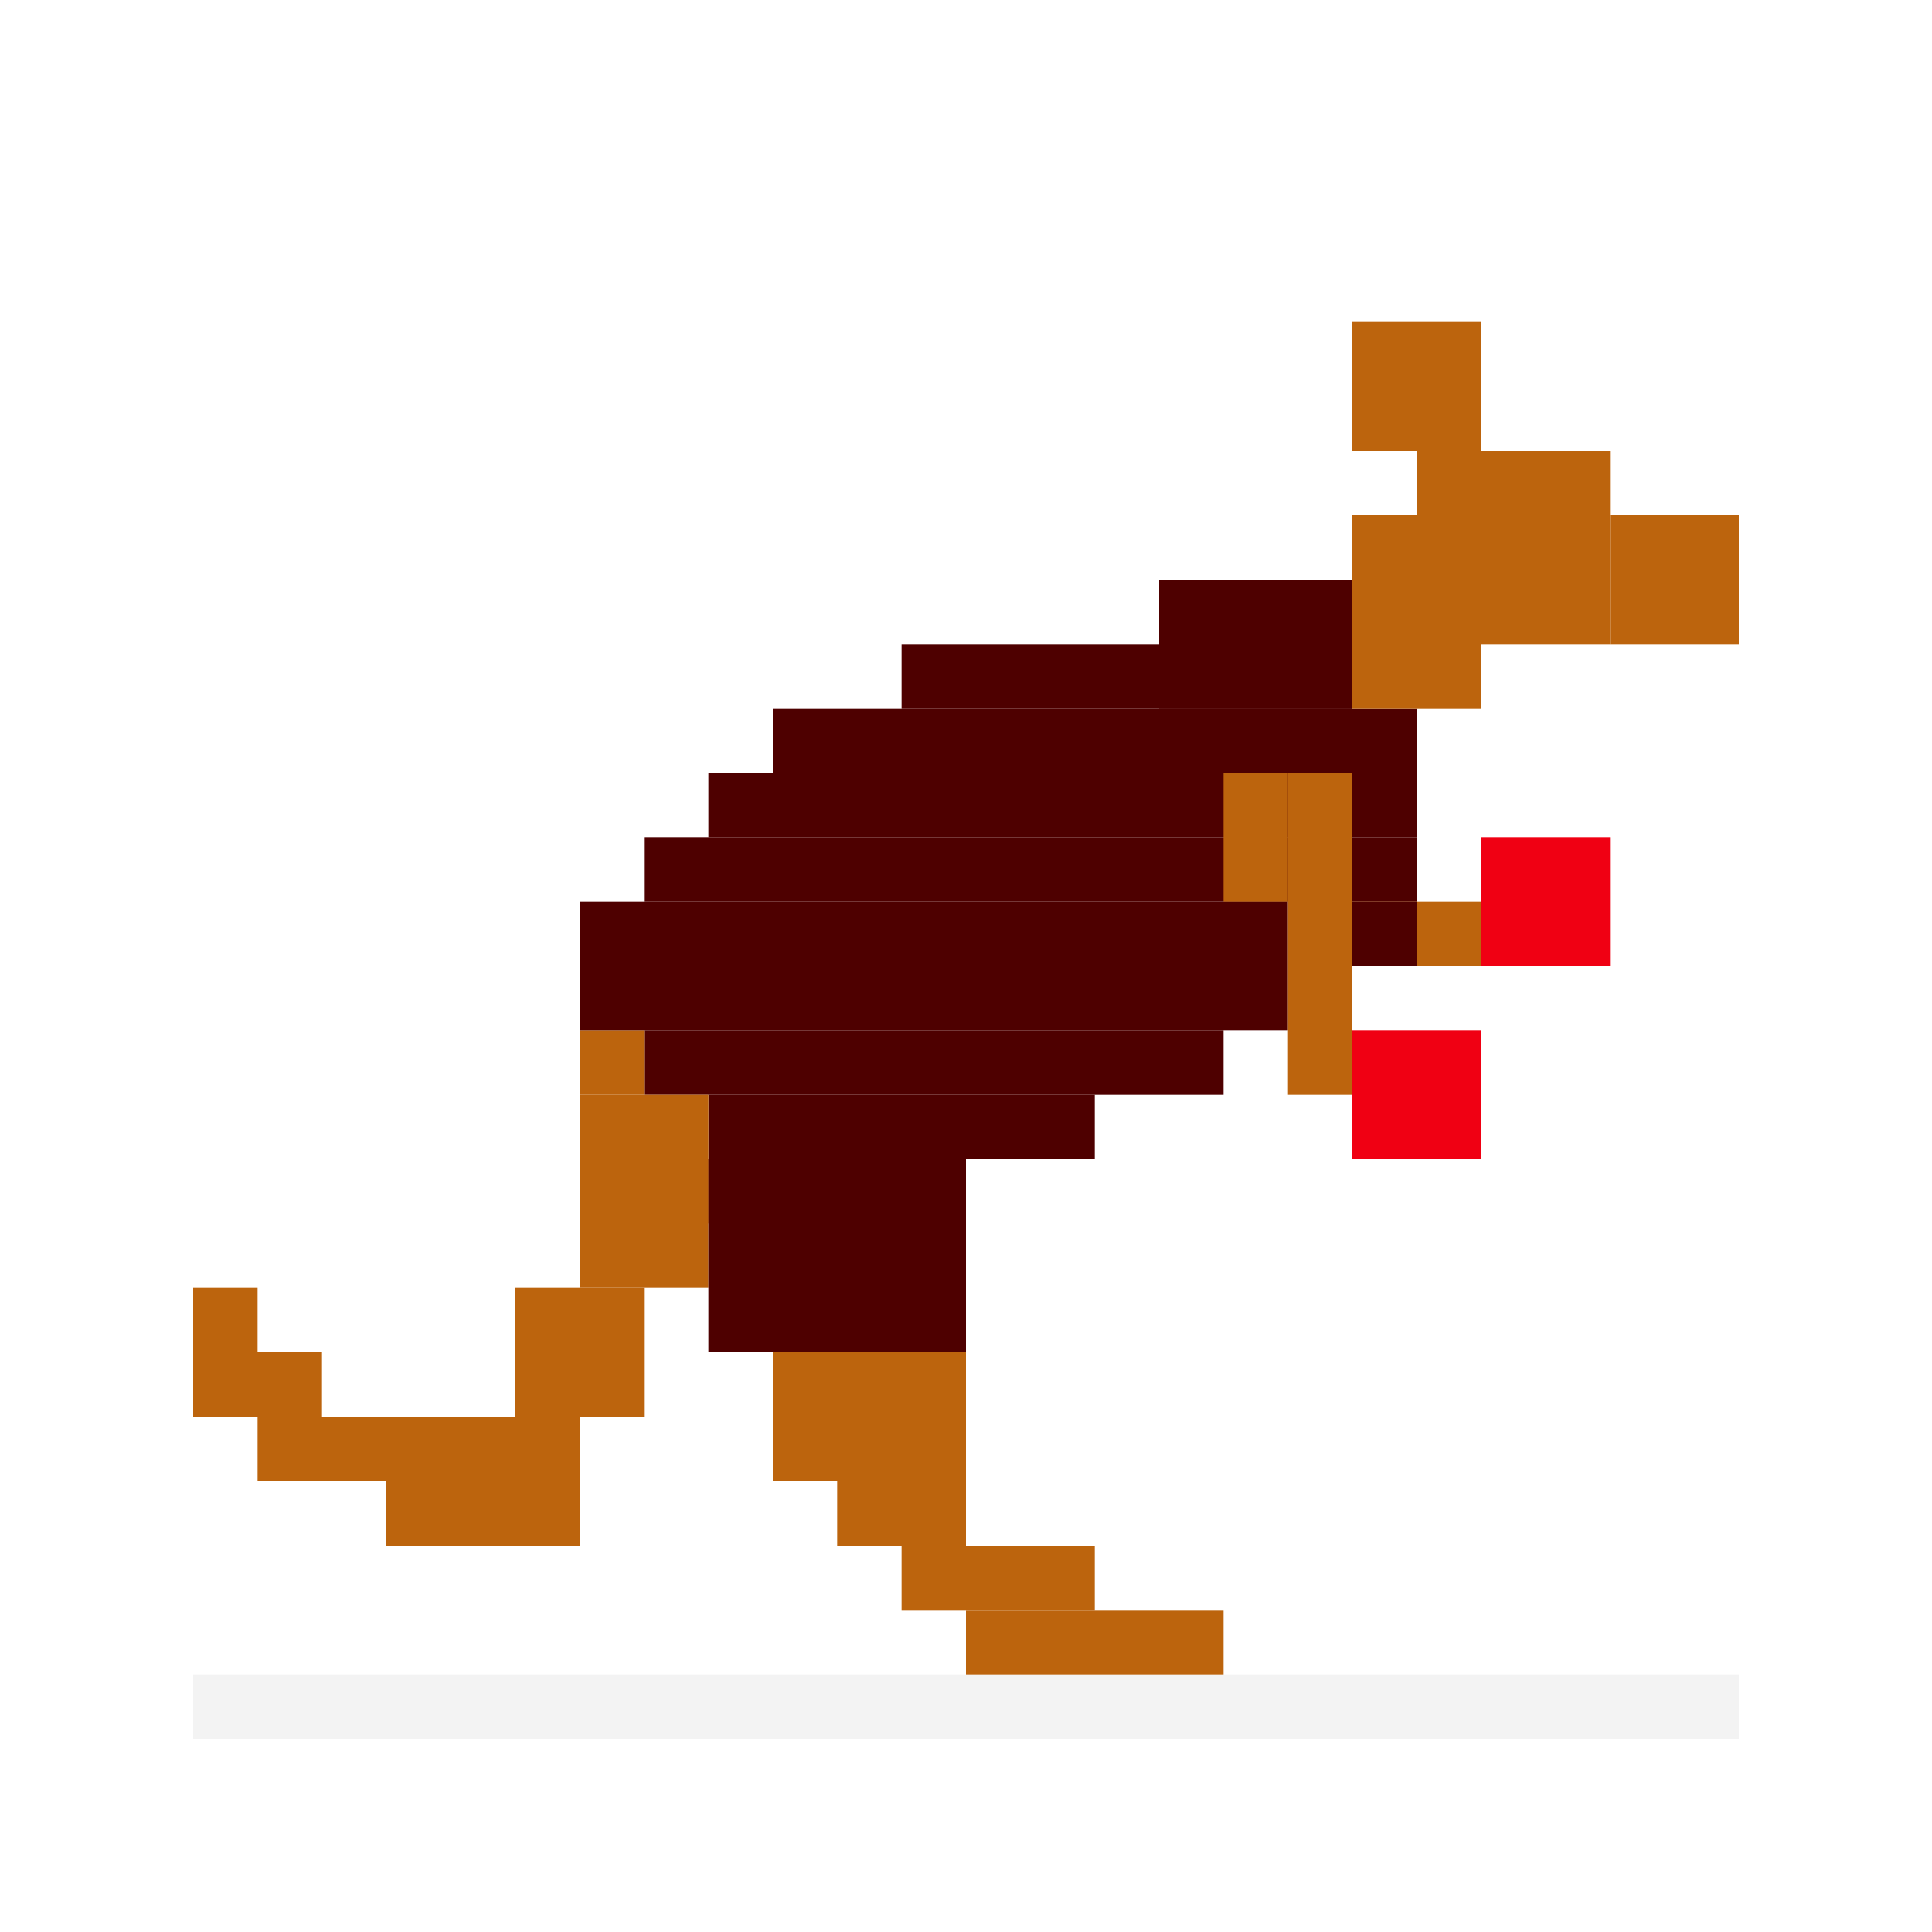
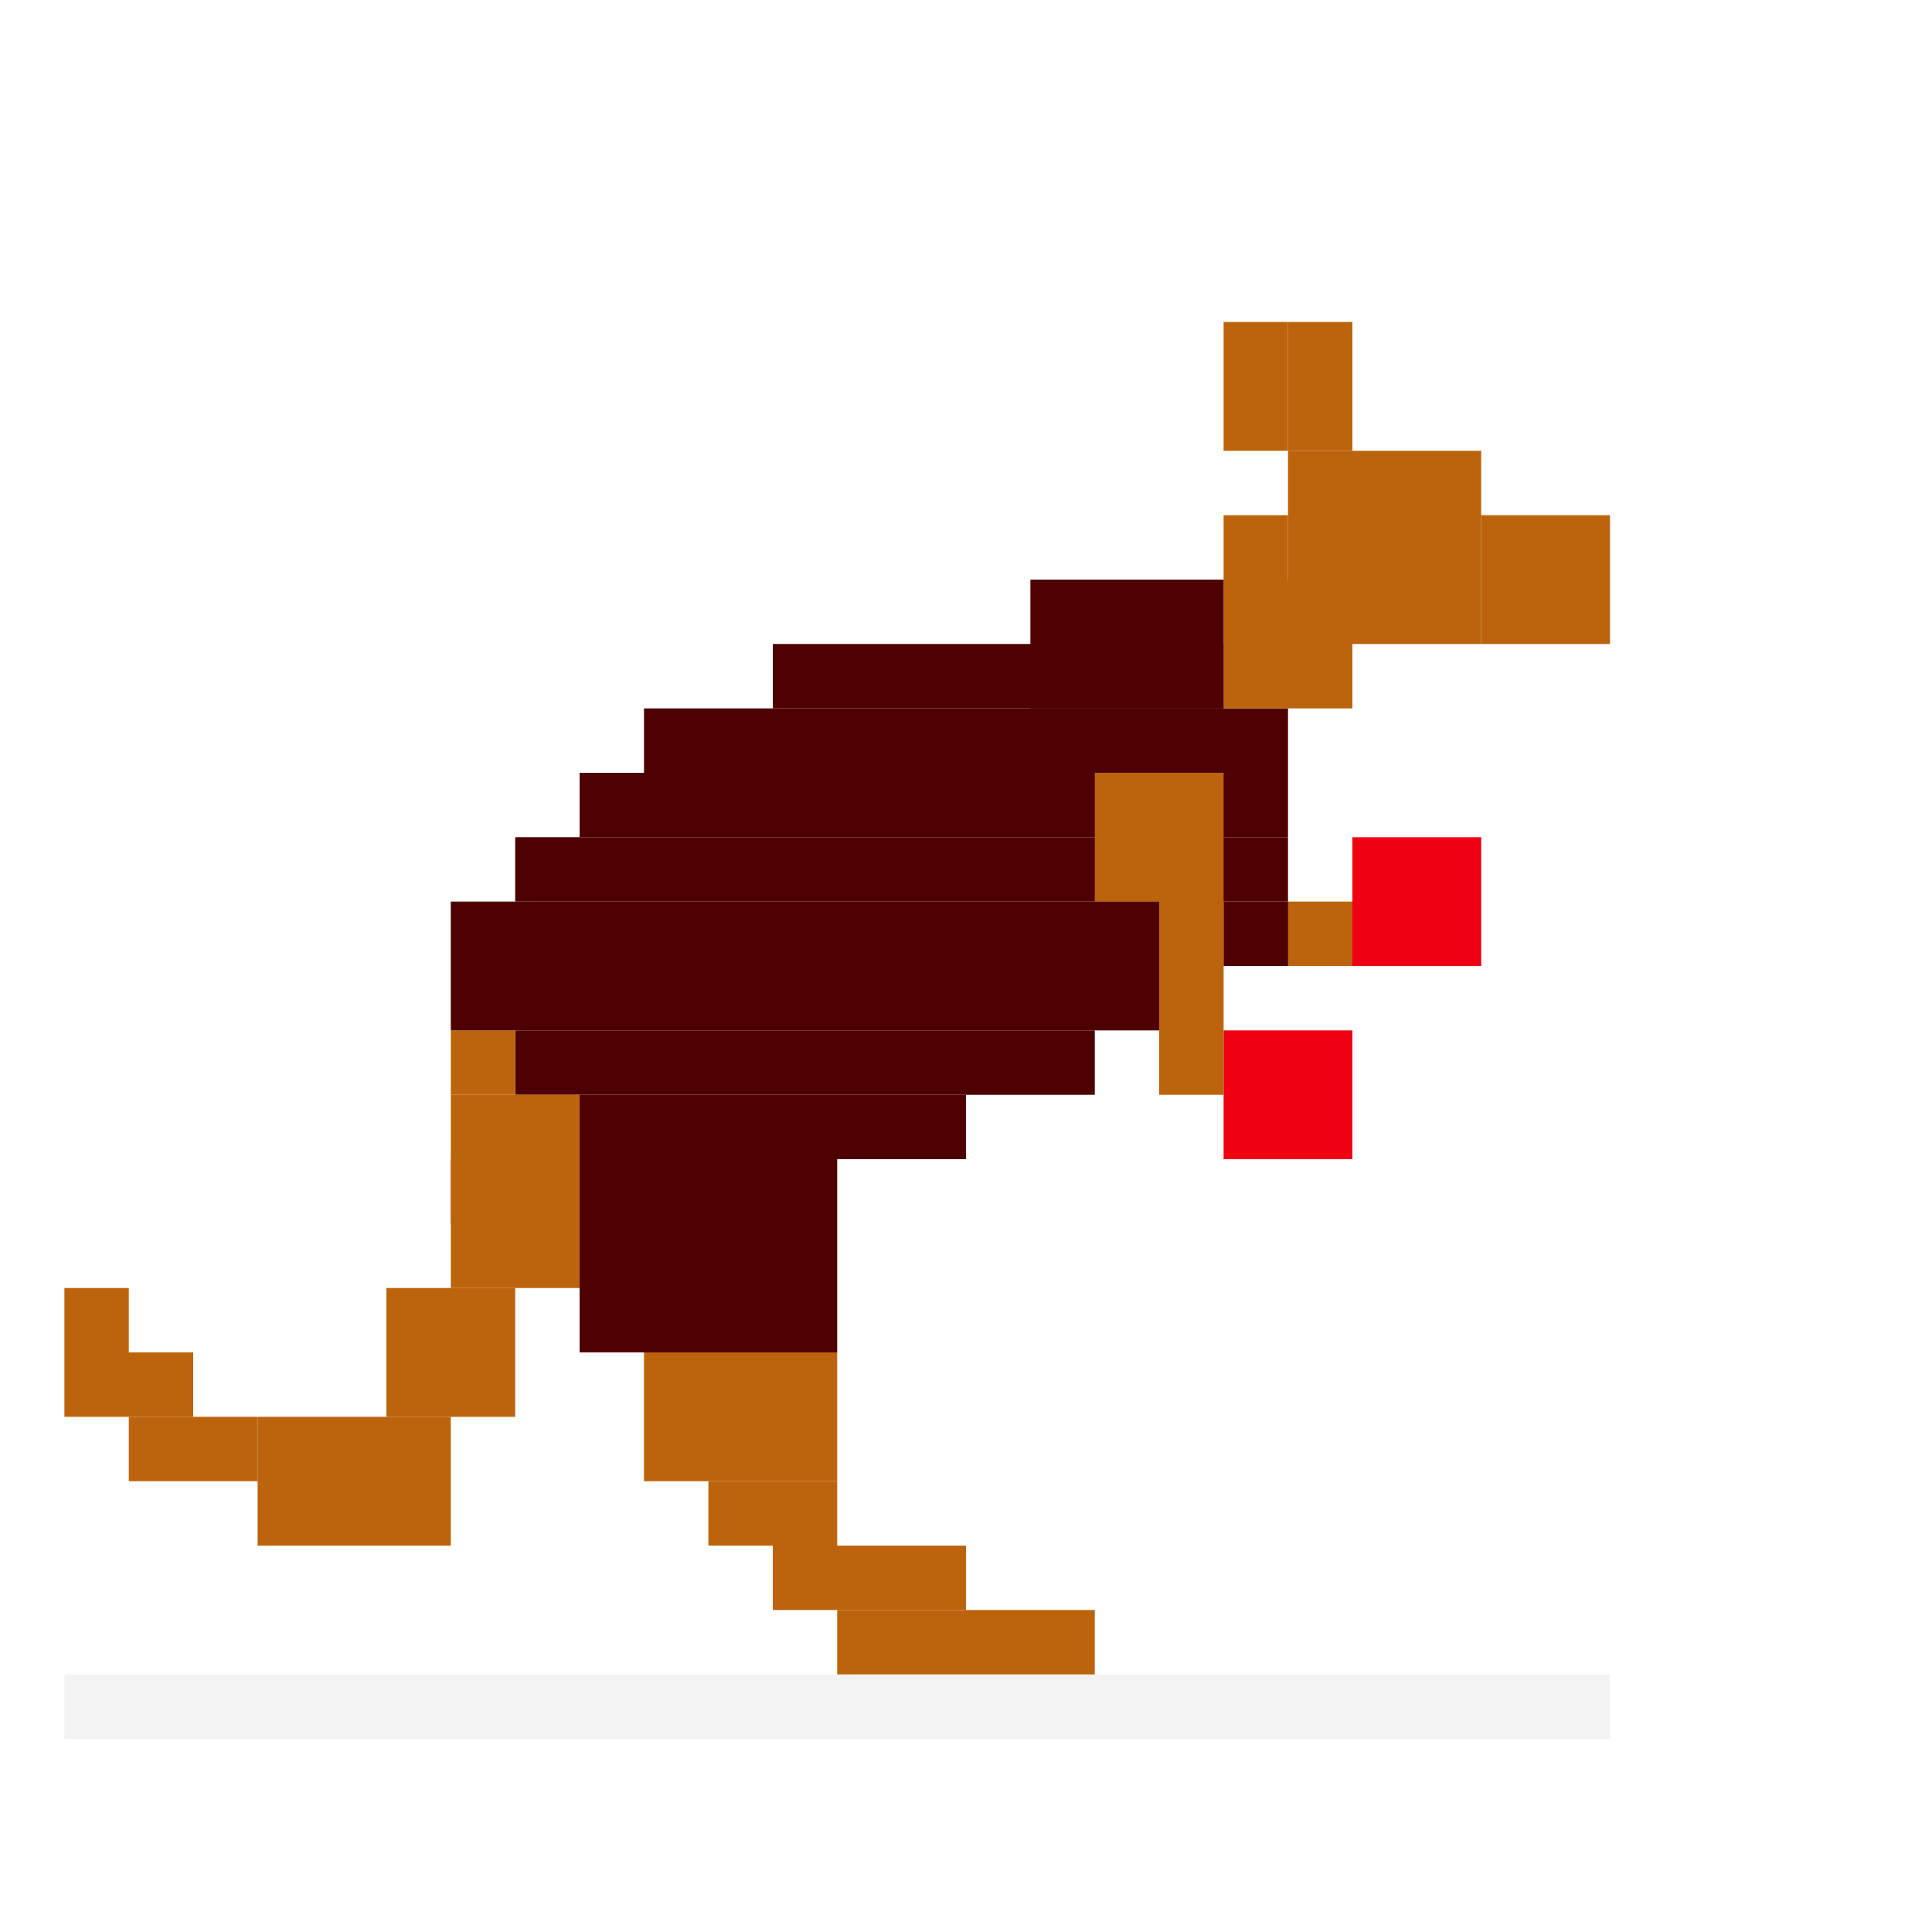
<svg xmlns="http://www.w3.org/2000/svg" width="300" height="300" viewBox="0 0 300 300" fill="none">
-   <path d="M190 170H100V160H190V170Z" fill="#4E0000" />
-   <path d="M270 260H30V270H270V260Z" fill="black" fill-opacity="0.05" />
-   <path d="M170 170H110V180H170V170Z" fill="#4E0000" />
-   <path d="M110 180H90V200H110V180Z" fill="#BC640D" />
-   <path d="M110 170H90V190H110V170Z" fill="#BC640D" />
-   <path d="M100 170H90V160H100V170Z" fill="#BC640D" />
-   <path d="M100 200H80V220H100V200Z" fill="#BC640D" />
-   <path d="M150 180H110V210H150V180Z" fill="#4E0000" />
-   <path d="M150 210H120V230H150V210Z" fill="#BC640D" />
-   <path d="M150 230H130V240H150V230Z" fill="#BC640D" />
-   <path d="M170 240H140V250H170V240Z" fill="#BC640D" />
-   <path d="M190 250H150V260H190V250Z" fill="#BC640D" />
-   <path d="M230 160H210V180H230V160Z" fill="#F00013" />
-   <path d="M90 220H60V240H90V220Z" fill="#BC640D" />
-   <path d="M60 220H40V230H60V220Z" fill="#BC640D" />
-   <path d="M50 210H30V220H50V210Z" fill="#BC640D" />
-   <path d="M40 200H30V210H40V200Z" fill="#BC640D" />
-   <path d="M220 130H100V140H220V130Z" fill="#4E0000" />
-   <path d="M220 120H110V130H220V120Z" fill="#4E0000" />
-   <path d="M210 100H140V110H210V100Z" fill="#4E0000" />
-   <path d="M120 110H220V120H120V110Z" fill="#4E0000" />
-   <path d="M250 70H220V100H250V70Z" fill="#BC640D" />
-   <path d="M220 80H210V90H220V80Z" fill="#BC640D" />
-   <path d="M230 90H210V110H230V90Z" fill="#BC640D" />
-   <path d="M210 90H180V110H210V90Z" fill="#4E0000" />
-   <path d="M250 80H270V100H250V80Z" fill="#BC640D" />
-   <path d="M230 50H220V70H230V50Z" fill="#BC640D" />
-   <path d="M220 50H210V70H220V50Z" fill="#BC640D" />
-   <path d="M230 140H210V150H230V140Z" fill="#BC640D" />
-   <path d="M250 130H230V150H250V130Z" fill="#F00013" />
-   <path d="M220 140H210V150H220V140Z" fill="#4E0000" />
-   <path d="M200 150H90V160H200V150Z" fill="#4E0000" />
-   <path d="M200 140H90V150H200V140Z" fill="#4E0000" />
-   <path d="M210 120H200V170H210V120Z" fill="#BC640D" />
-   <path d="M190 120H200V140H190V120Z" fill="#BC640D" />
+   <path d="M170 170H80V160H170V170Z" fill="#4E0000" />
+   <path d="M250 260H10V270H250V260Z" fill="black" fill-opacity="0.05" />
+   <path d="M150 170H90V180H150V170Z" fill="#4E0000" />
+   <path d="M90 180H70V200H90V180Z" fill="#BC640D" />
+   <path d="M90 170H70V190H90V170Z" fill="#BC640D" />
+   <path d="M80 170H70V160H80V170Z" fill="#BC640D" />
+   <path d="M80 200H60V220H80V200Z" fill="#BC640D" />
+   <path d="M130 180H90V210H130V180Z" fill="#4E0000" />
+   <path d="M130 210H100V230H130V210Z" fill="#BC640D" />
+   <path d="M130 230H110V240H130V230Z" fill="#BC640D" />
+   <path d="M150 240H120V250H150V240Z" fill="#BC640D" />
+   <path d="M170 250H130V260H170V250Z" fill="#BC640D" />
+   <path d="M210 160H190V180H210V160Z" fill="#F00013" />
+   <path d="M70 220H40V240H70V220Z" fill="#BC640D" />
+   <path d="M40 220H20V230H40V220Z" fill="#BC640D" />
+   <path d="M30 210H10V220H30V210Z" fill="#BC640D" />
+   <path d="M20 200H10V210H20V200Z" fill="#BC640D" />
+   <path d="M200 130H80V140H200V130Z" fill="#4E0000" />
+   <path d="M200 120H90V130H200V120Z" fill="#4E0000" />
+   <path d="M190 100H120V110H190V100Z" fill="#4E0000" />
+   <path d="M100 110H200V120H100V110Z" fill="#4E0000" />
+   <path d="M230 70H200V100H230V70Z" fill="#BC640D" />
+   <path d="M200 80H190V90H200V80Z" fill="#BC640D" />
+   <path d="M210 90H190V110H210V90Z" fill="#BC640D" />
+   <path d="M190 90H160V110H190V90Z" fill="#4E0000" />
+   <path d="M230 80H250V100H230V80Z" fill="#BC640D" />
+   <path d="M210 50H200V70H210V50Z" fill="#BC640D" />
+   <path d="M200 50H190V70H200V50Z" fill="#BC640D" />
+   <path d="M210 140H190V150H210V140Z" fill="#BC640D" />
+   <path d="M230 130H210V150H230V130Z" fill="#F00013" />
+   <path d="M200 140H190V150H200V140Z" fill="#4E0000" />
+   <path d="M180 150H70V160H180V150Z" fill="#4E0000" />
+   <path d="M180 140H70V150H180V140Z" fill="#4E0000" />
+   <path d="M190 120H180V170H190V120Z" fill="#BC640D" />
+   <path d="M170 120H180V140H170V120Z" fill="#BC640D" />
</svg>
